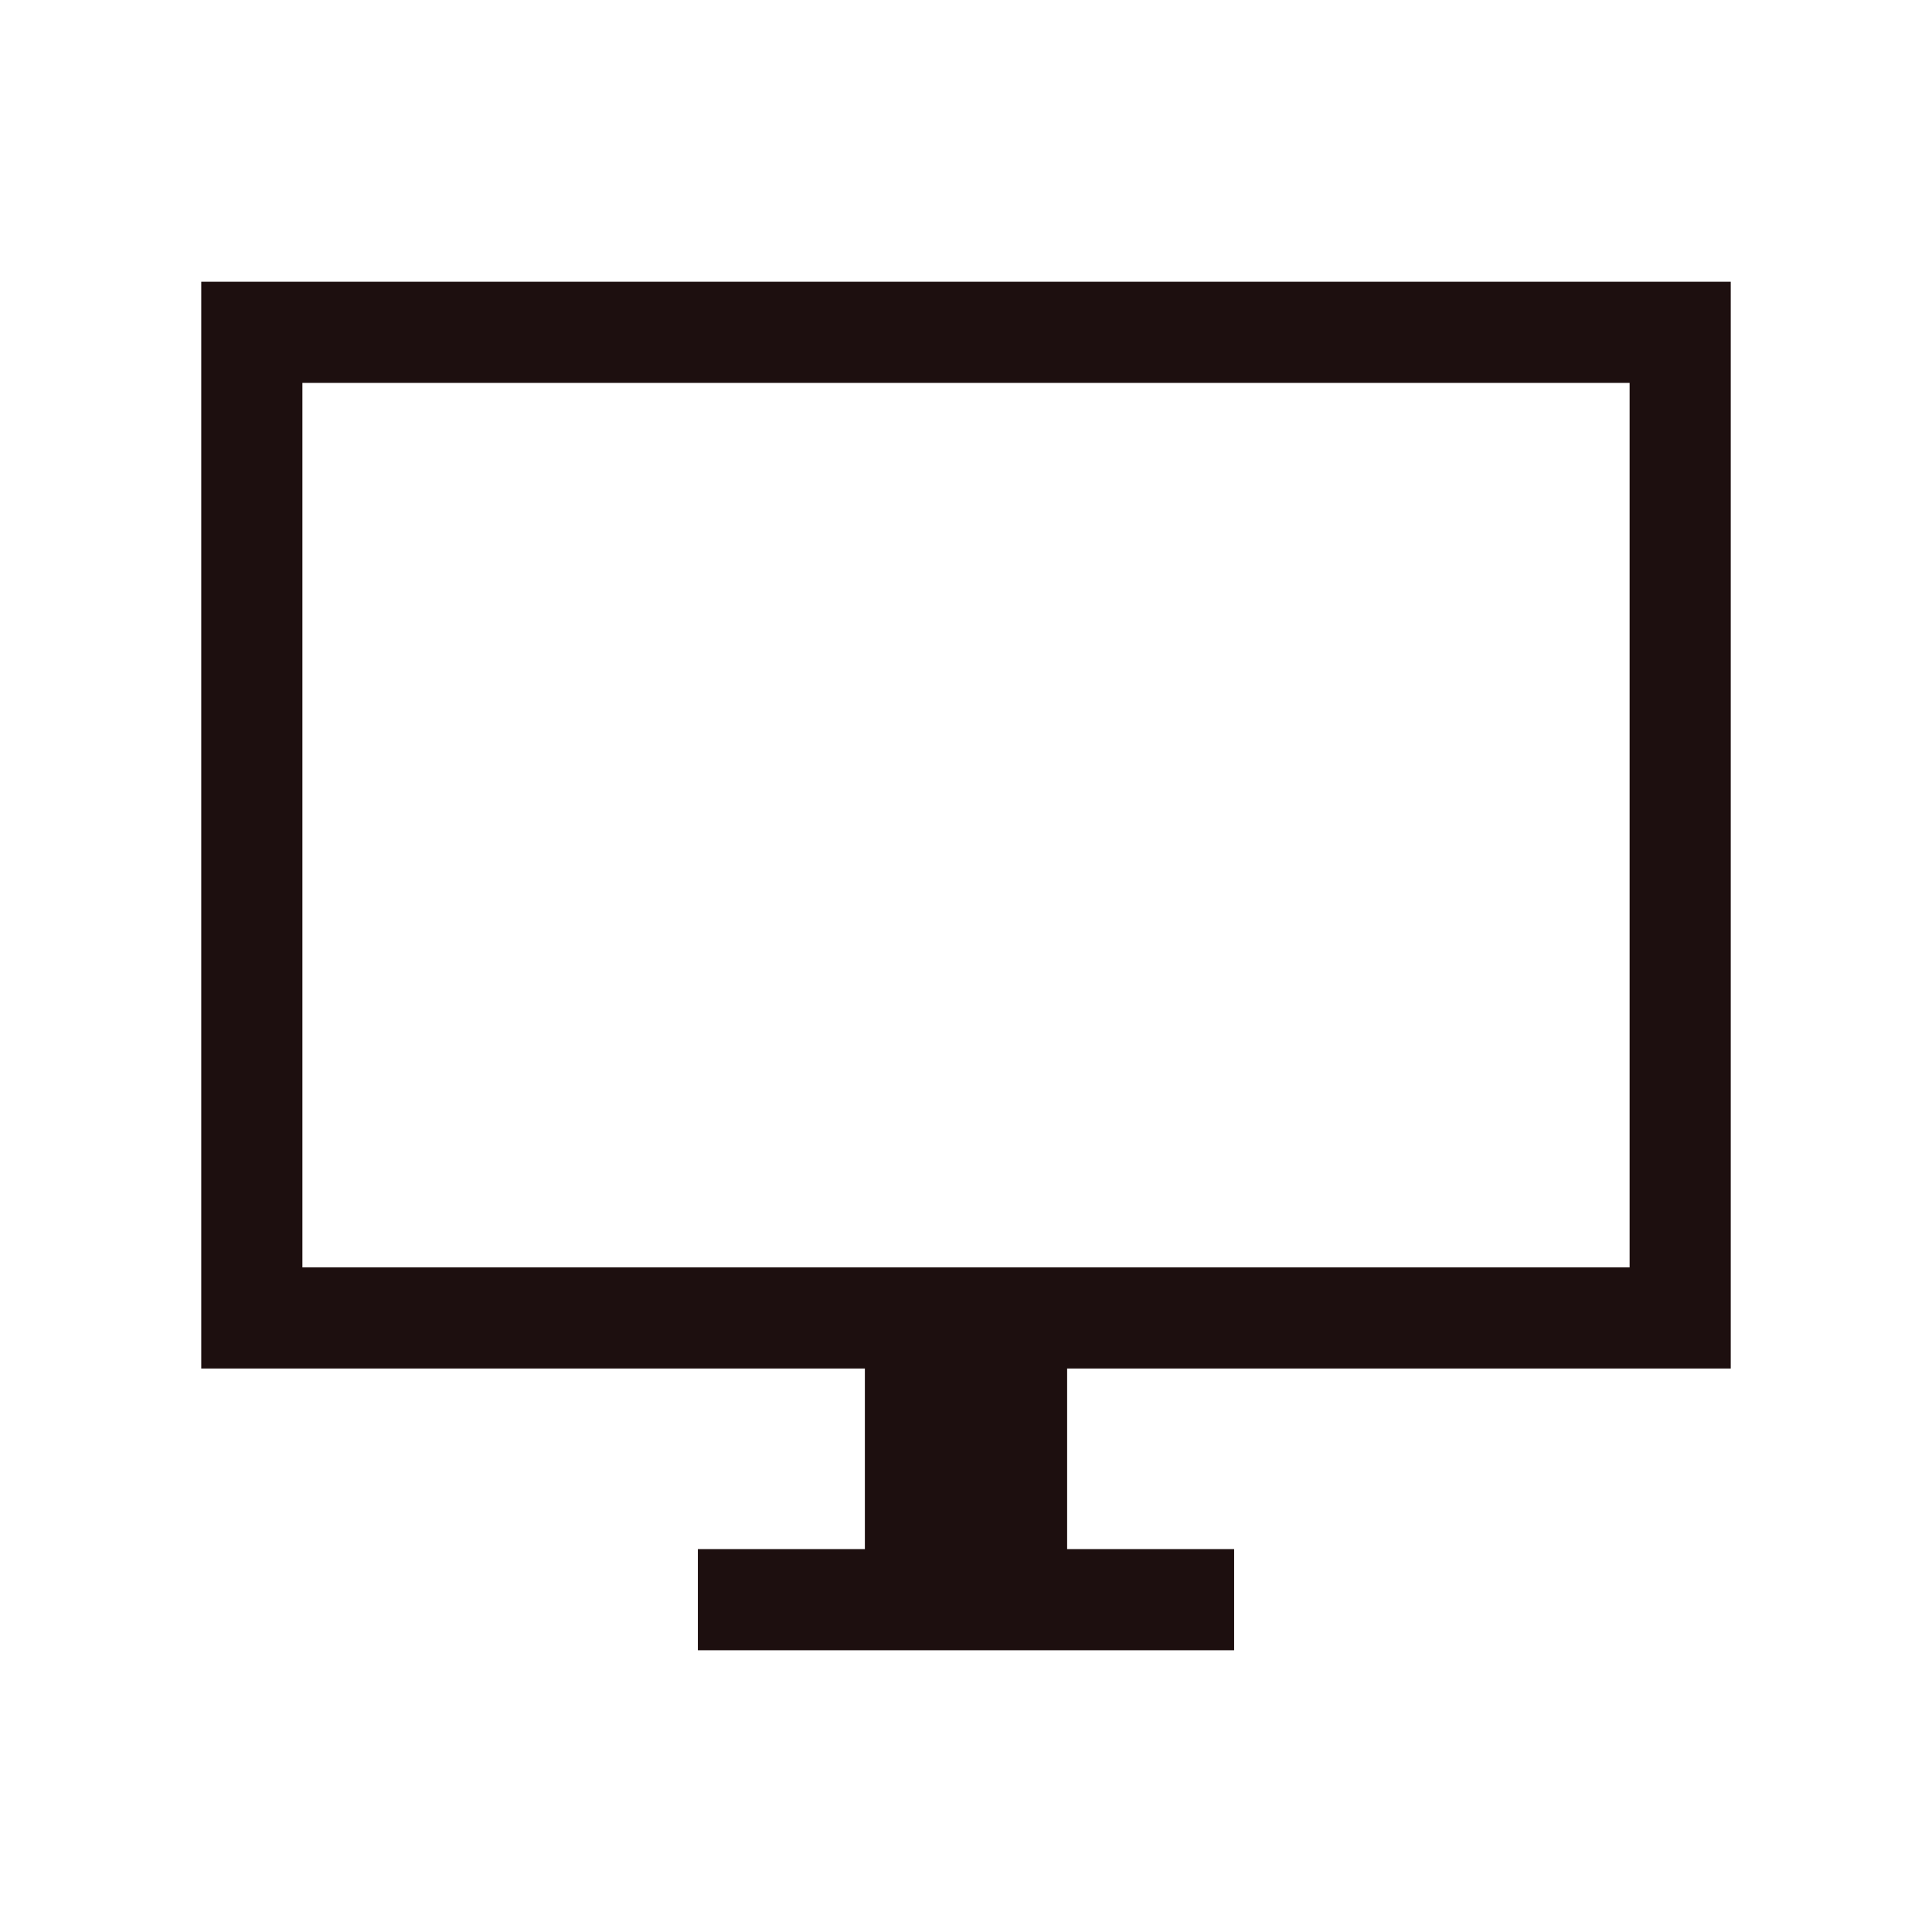
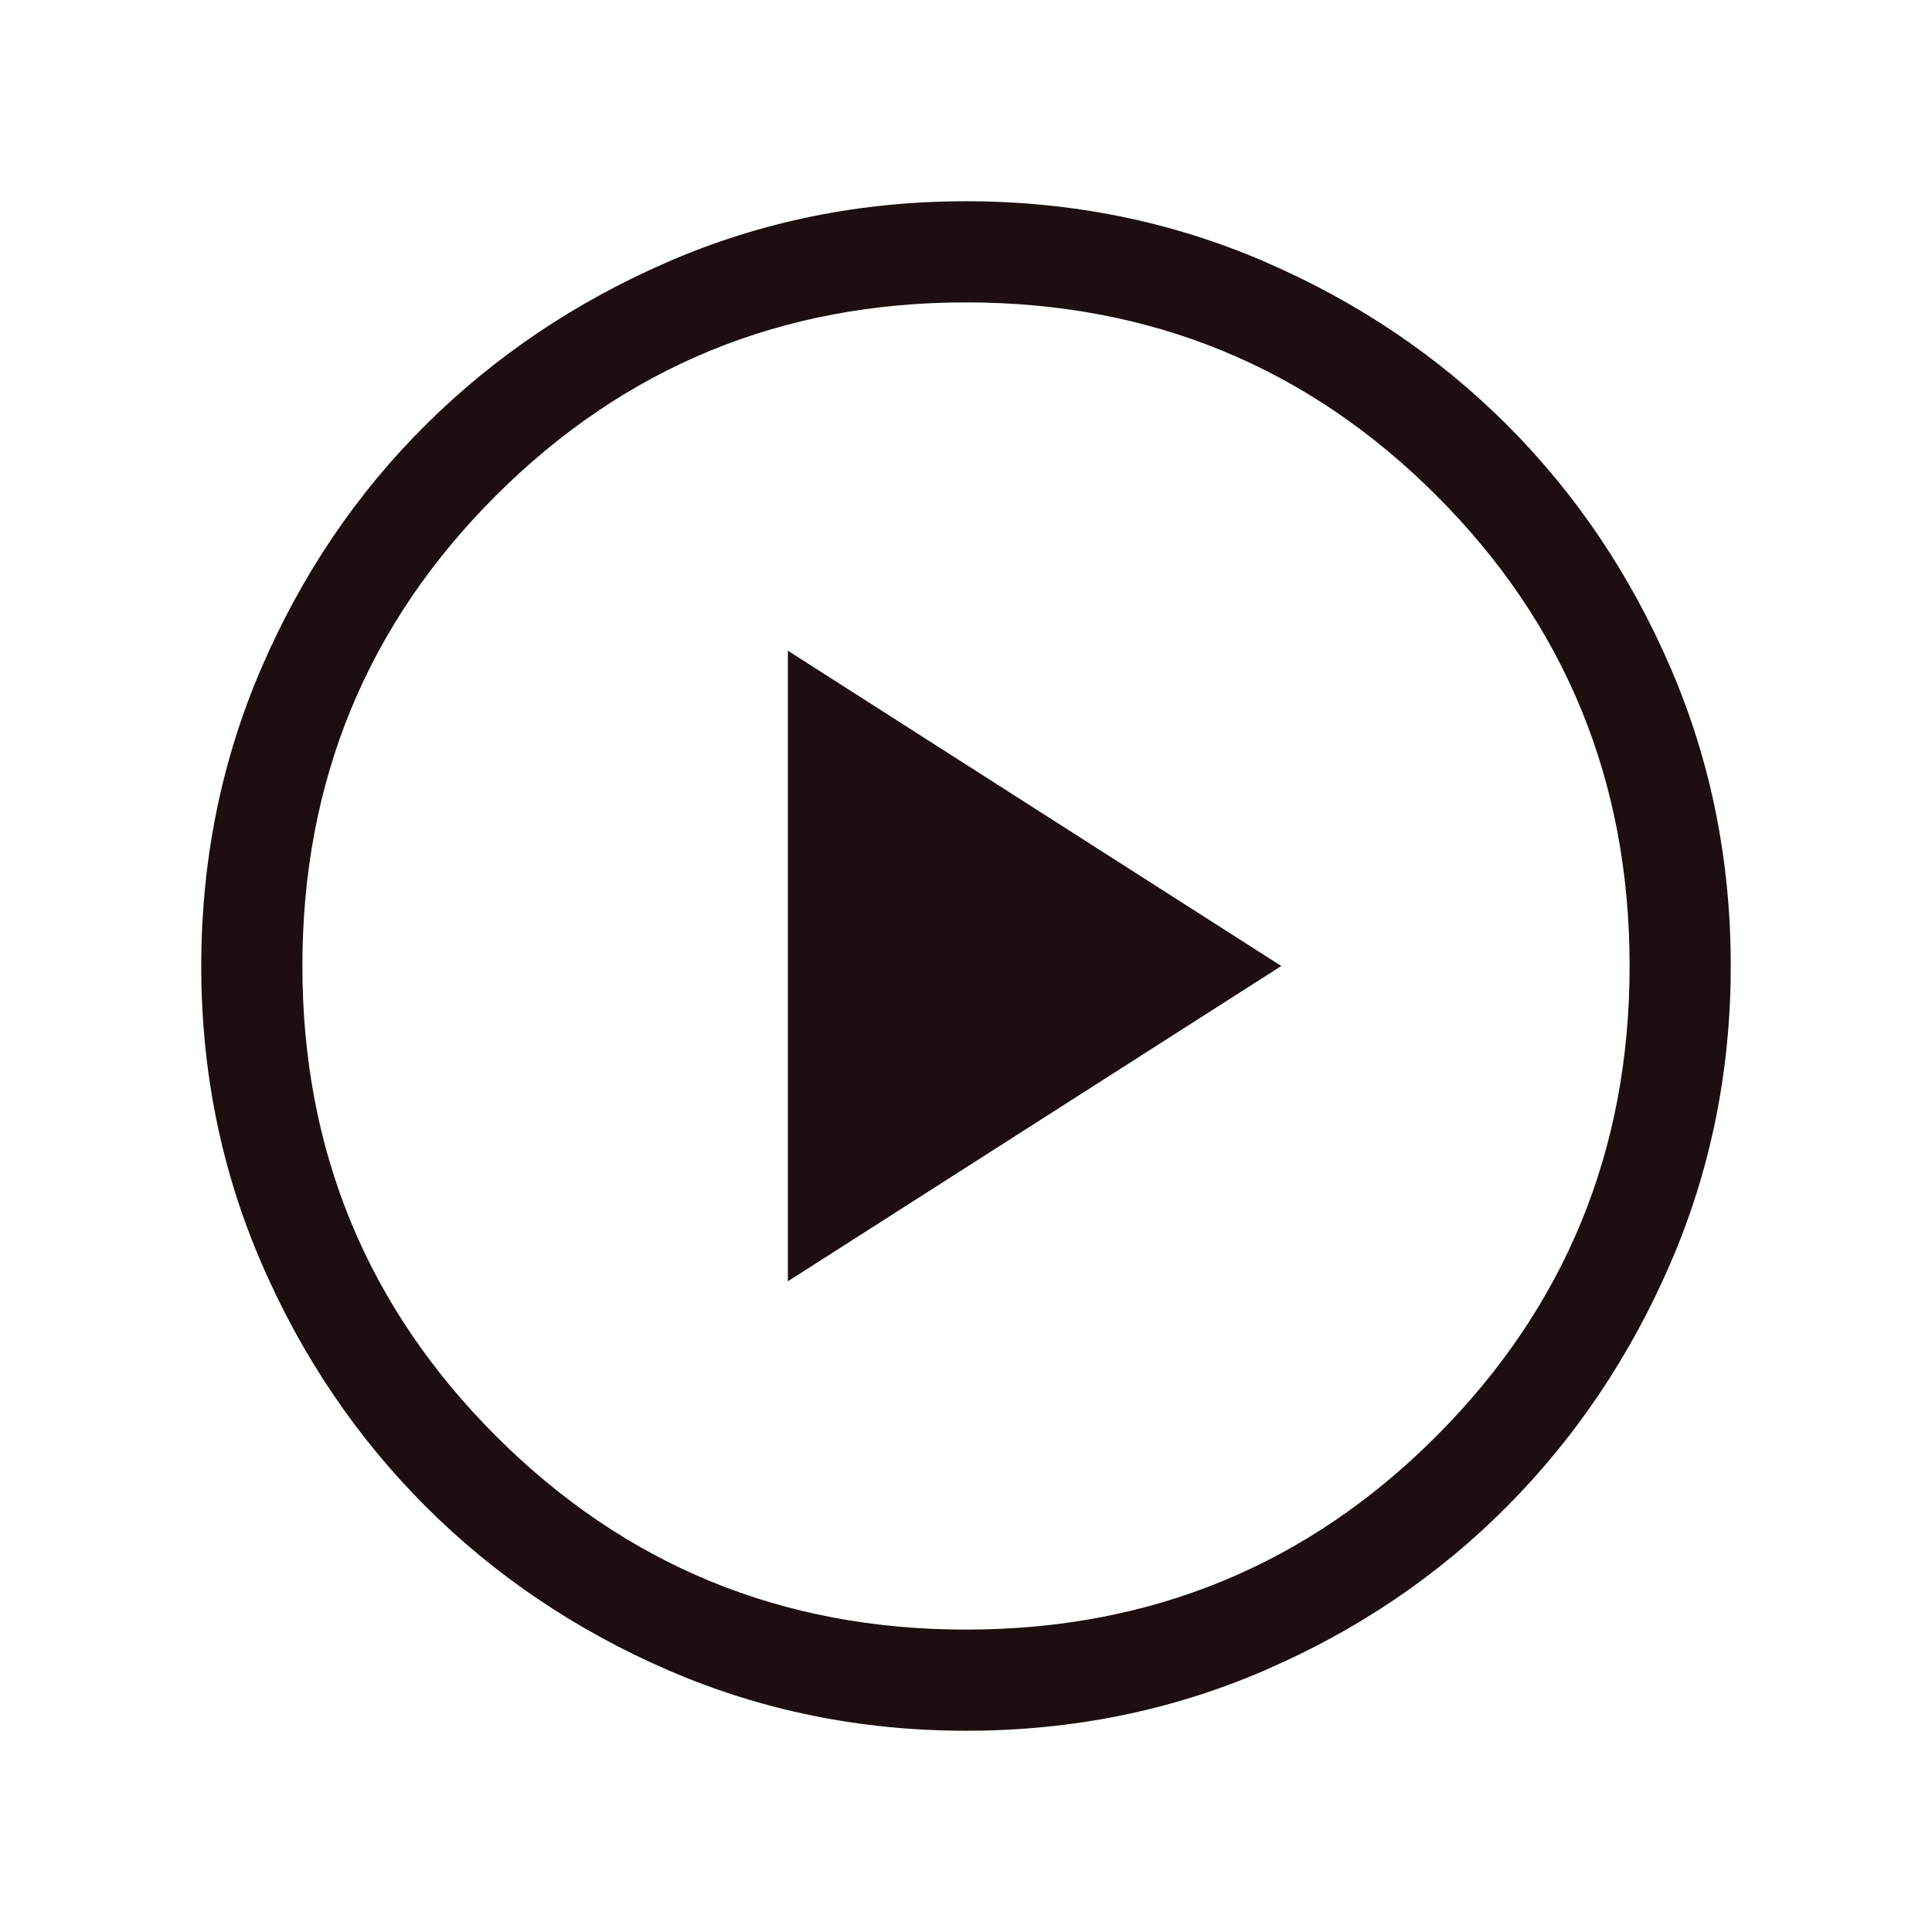
<svg xmlns="http://www.w3.org/2000/svg" height="24px" viewBox="0 -960 960 960" width="24px" fill="#1d0f0f">
-   <path d="M346.77-140v-50.26h82.98V-280H100v-540h760v540H530.25v89.74h82.98V-140H346.77ZM150.26-330.25h659.48v-439.49H150.26v439.49Zm0 0v-439.49 439.49Z" />
+   <path d="M391.49-323.33 636.67-480 391.49-636.67v313.34ZM480.07-100q-78.43 0-147.67-29.92-69.24-29.92-120.89-81.54-51.64-51.63-81.58-120.84Q100-401.51 100-479.93q0-78.84 29.92-148.21t81.54-120.68q51.63-51.31 120.84-81.25Q401.51-860 479.93-860q78.84 0 148.21 29.92t120.68 81.21q51.31 51.29 81.25 120.63Q860-558.9 860-480.07q0 78.43-29.92 147.67-29.92 69.24-81.21 120.89-51.29 51.64-120.63 81.58Q558.9-100 480.07-100Zm-.07-50.26q137.79 0 233.77-96.18 95.97-96.18 95.97-233.56 0-137.79-95.97-233.77-95.98-95.97-233.77-95.97-137.38 0-233.56 95.97-96.18 95.98-96.18 233.77 0 137.38 96.18 233.56T480-150.26ZM480-480Z" />
</svg>
